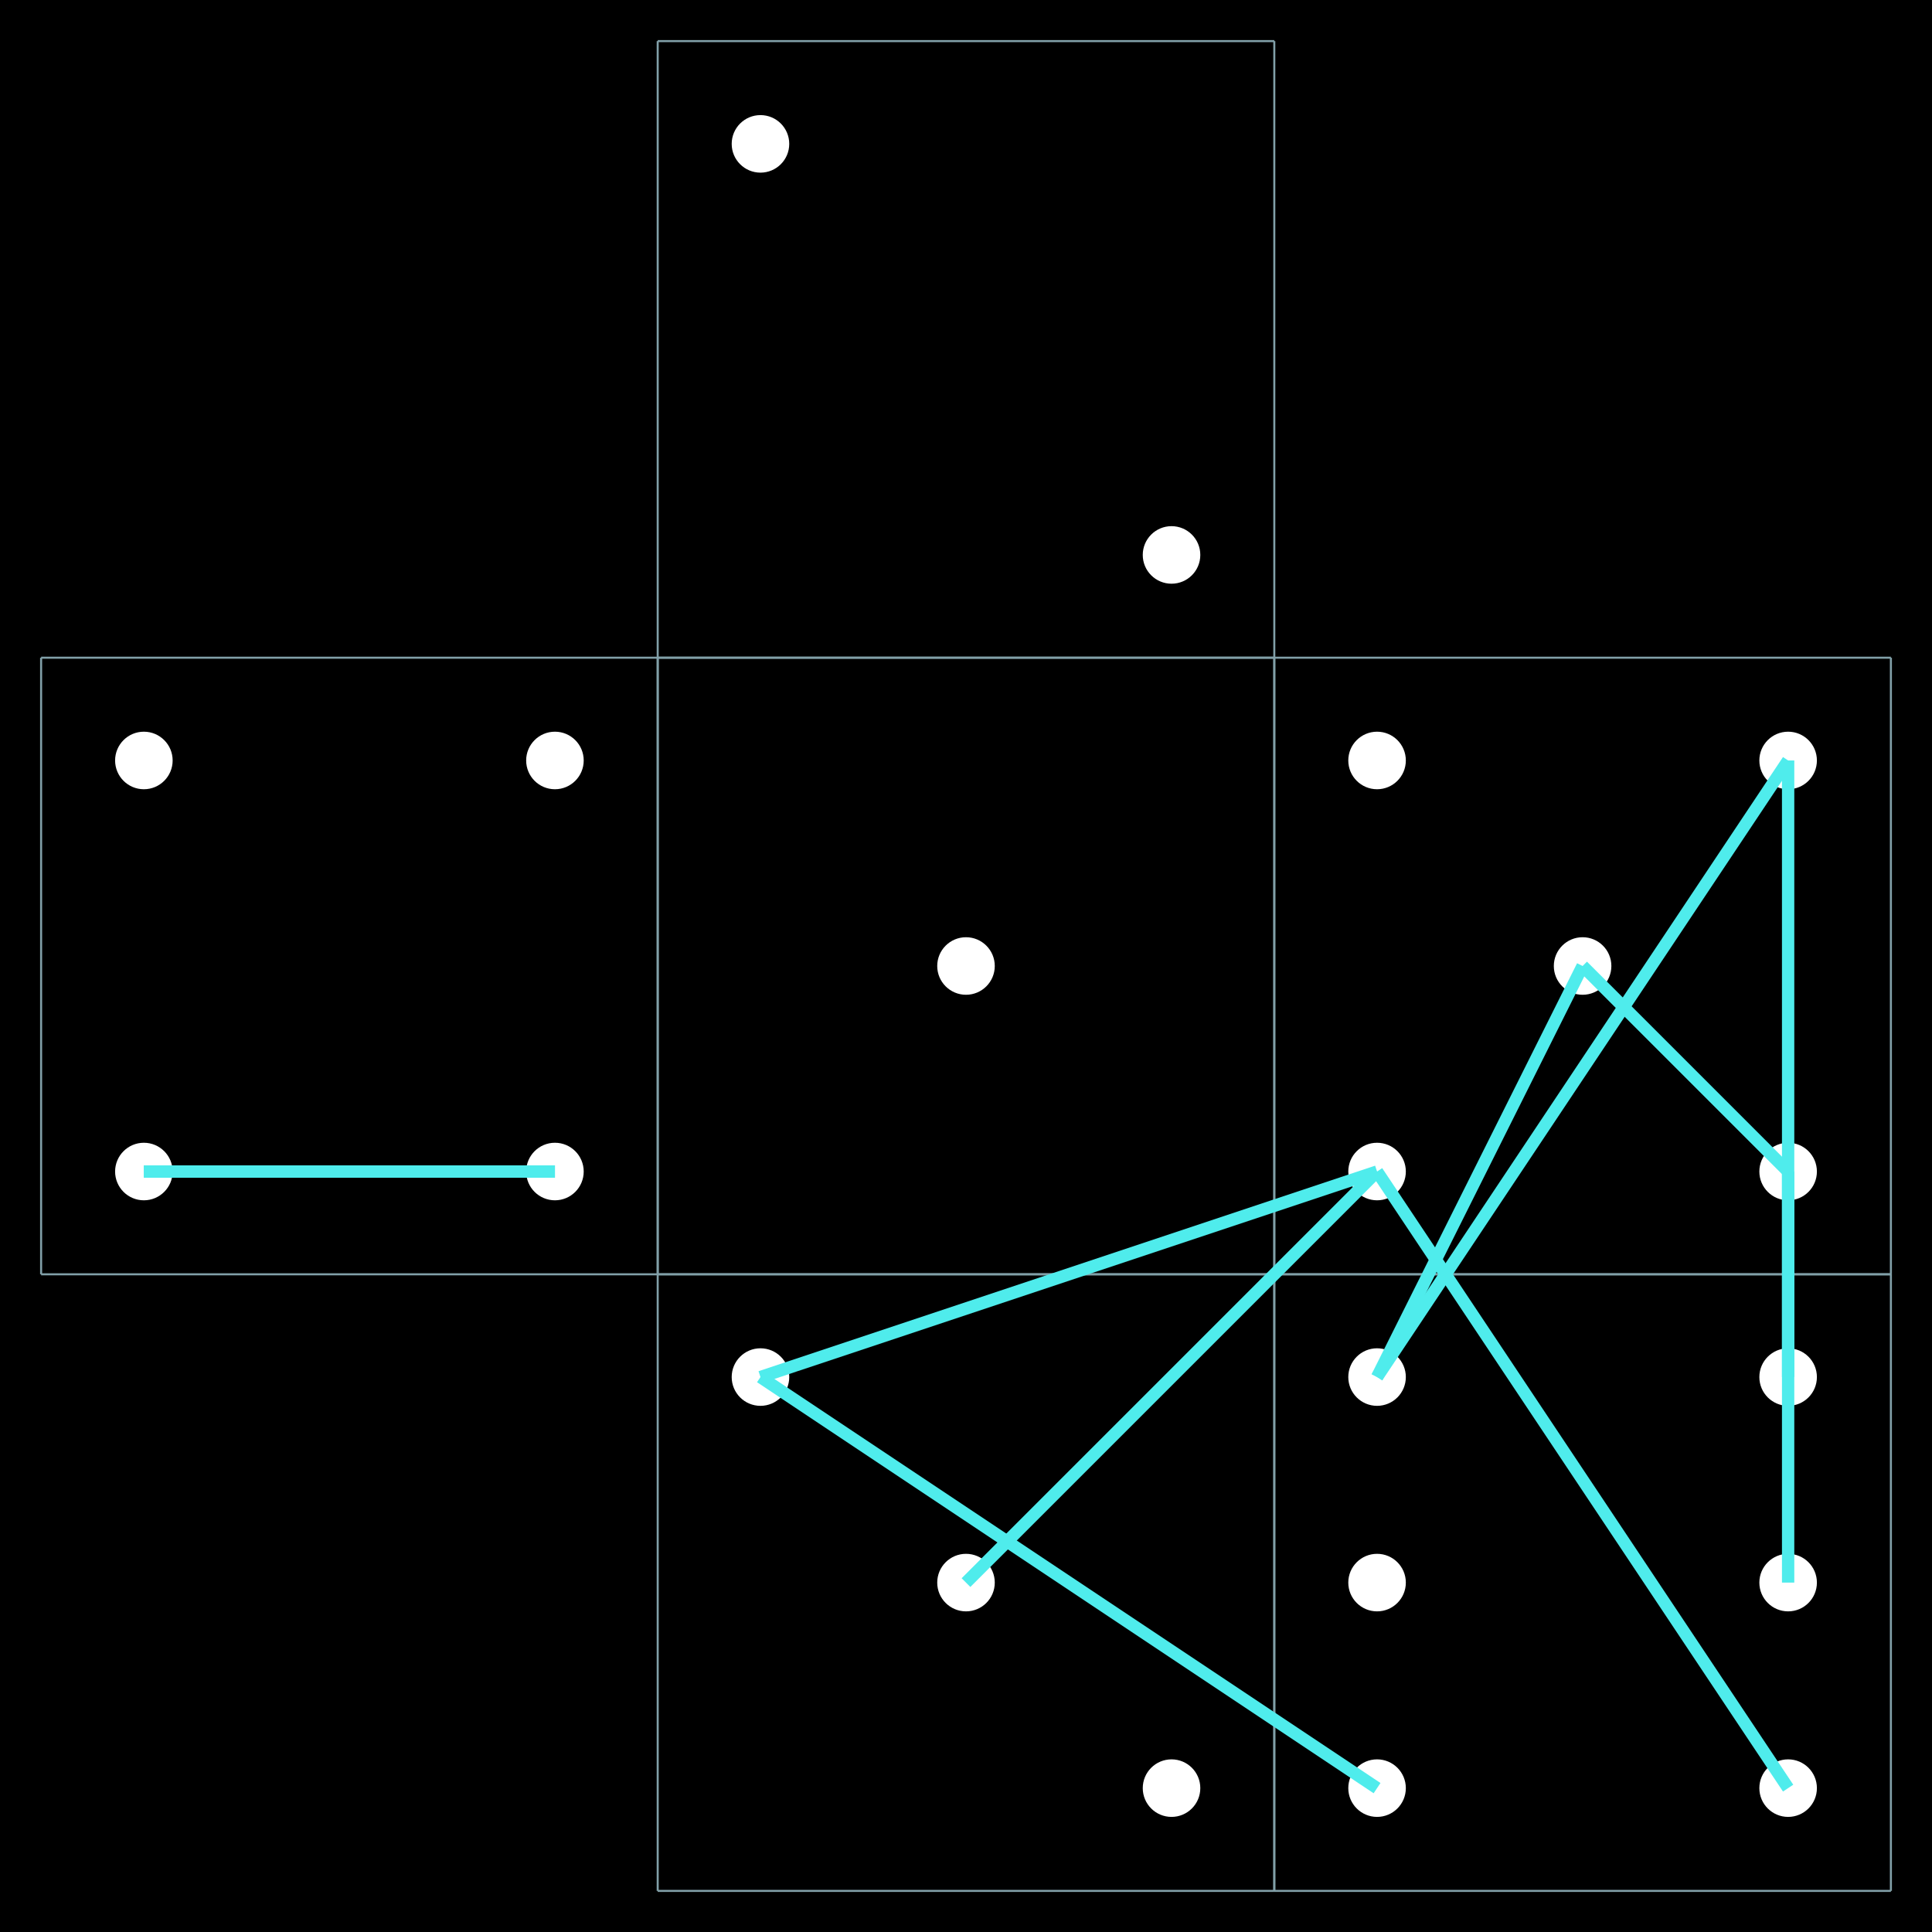
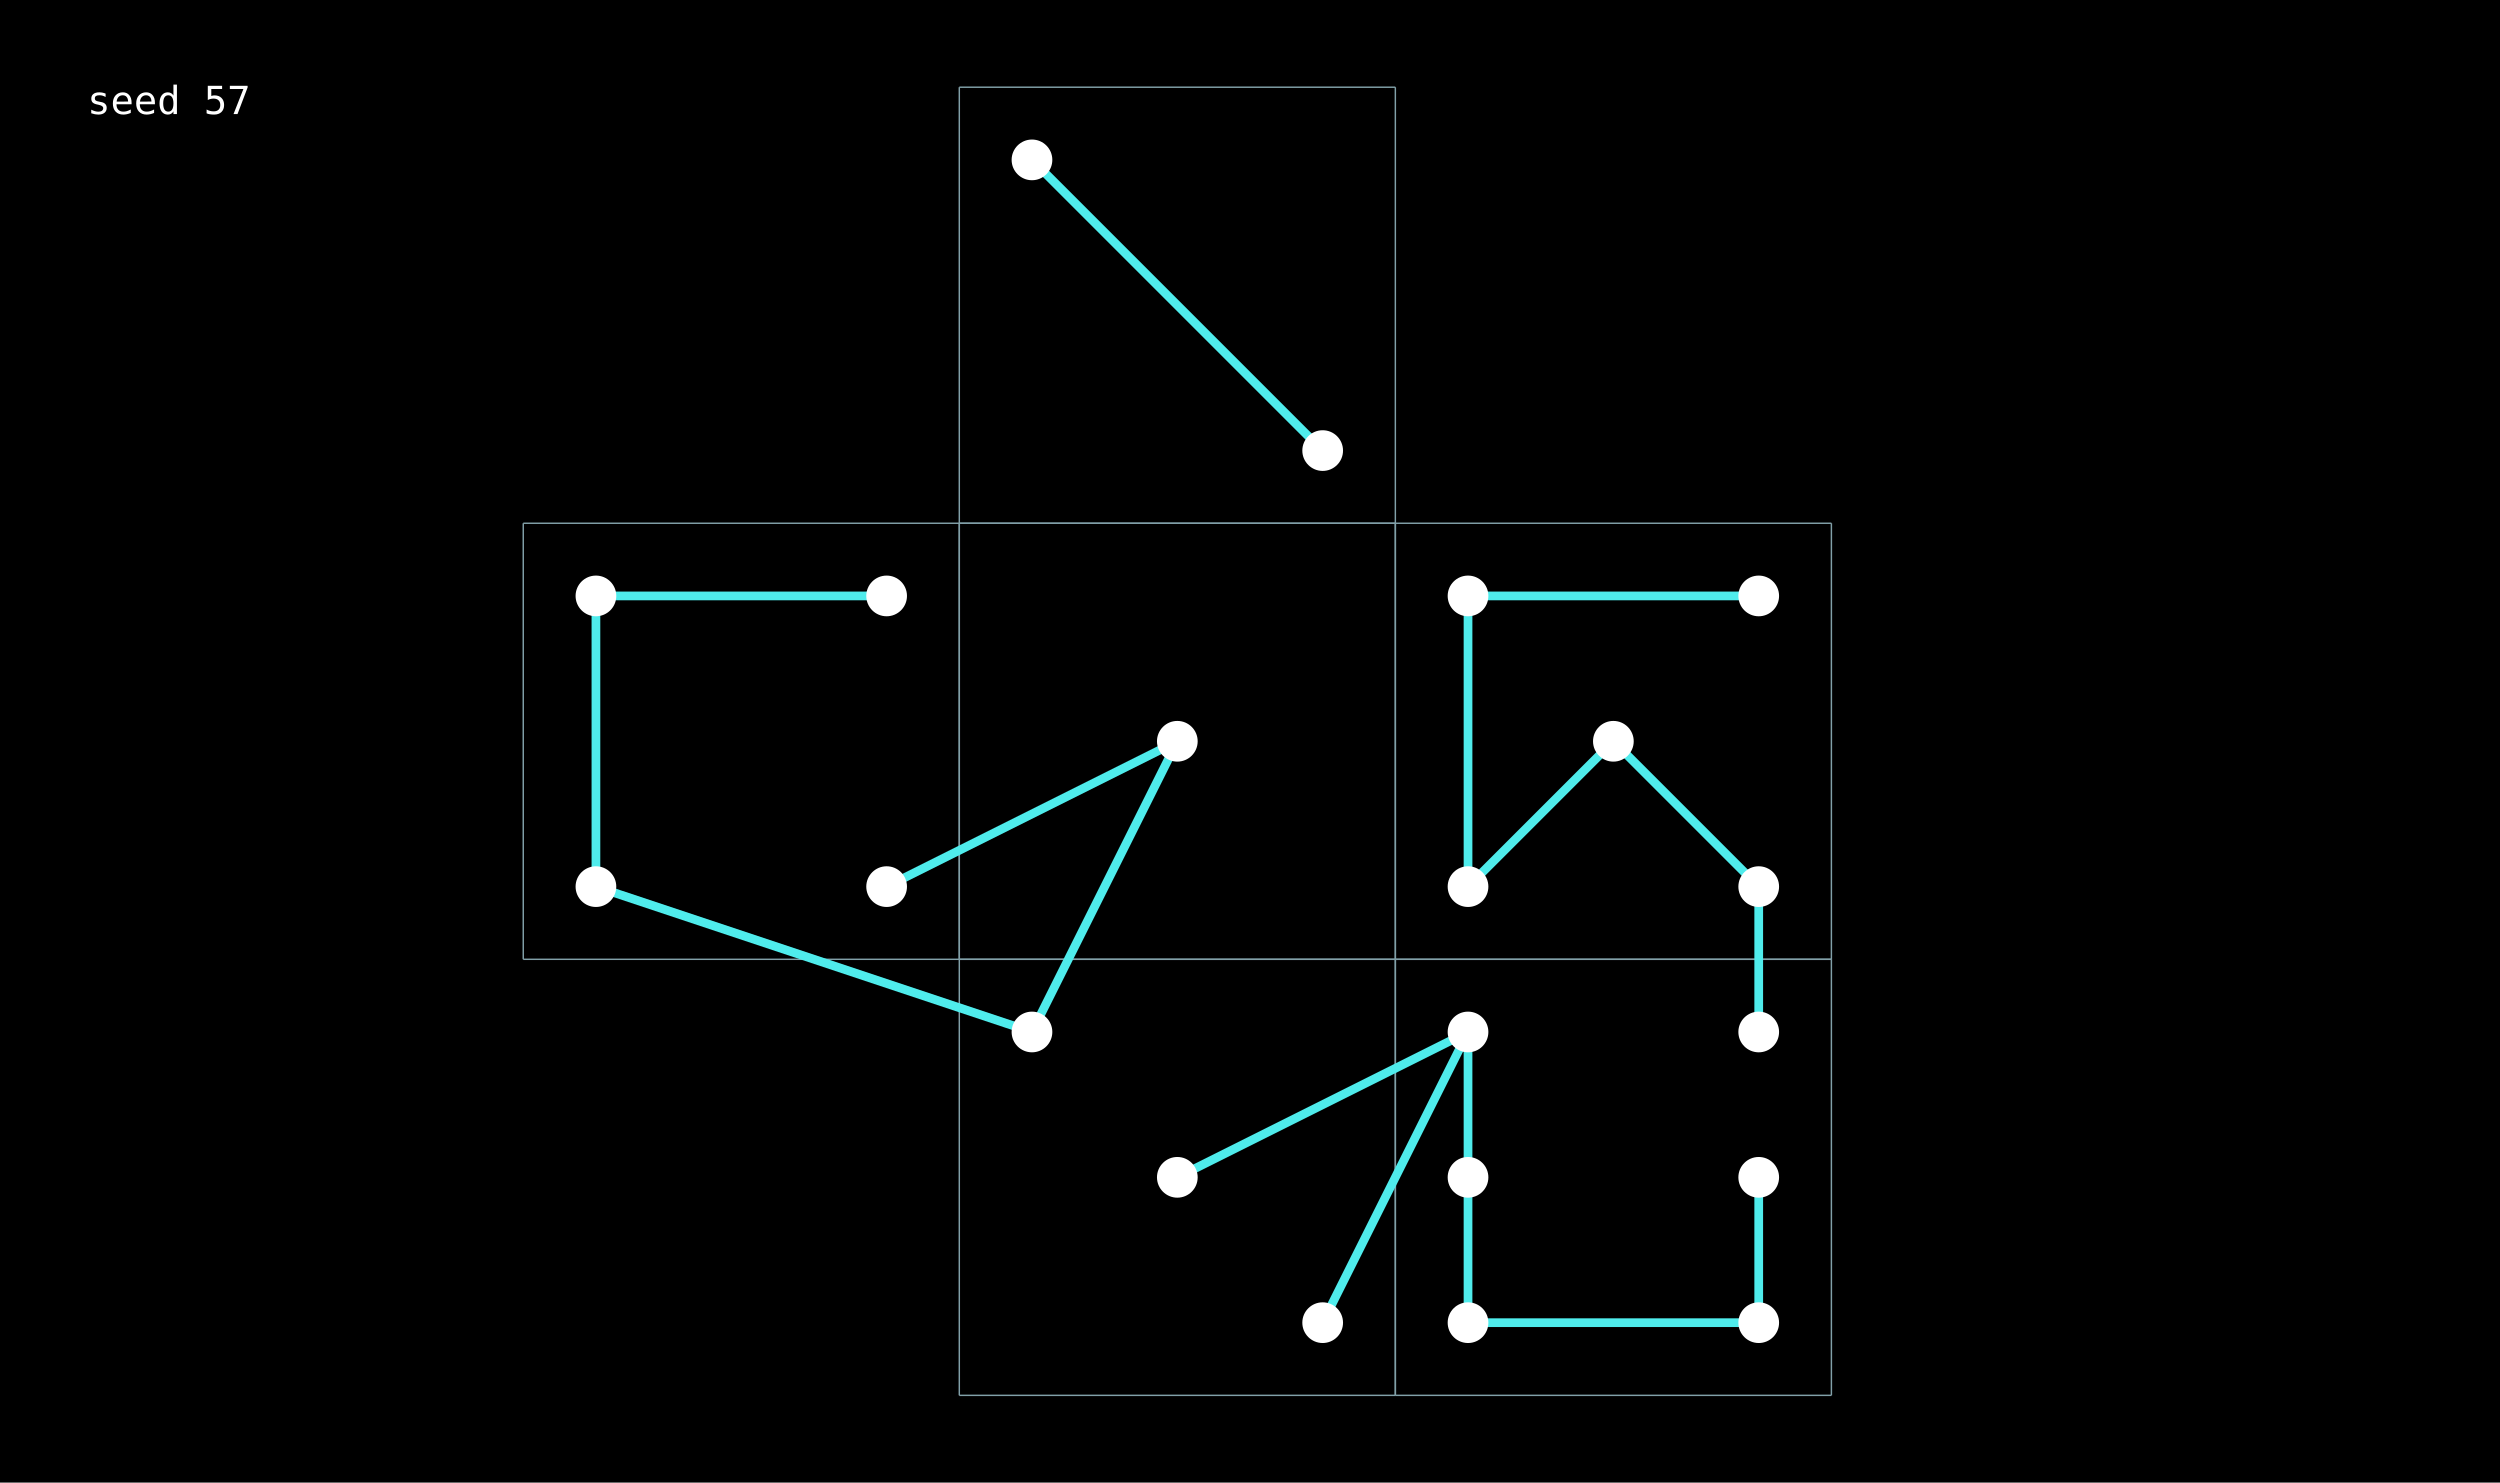
- <svg xmlns="http://www.w3.org/2000/svg" height="470" viewBox="-10 -10 470 470" width="470">
-   <rect fill="#000000" height="470" width="470" x="-10" y="-10" />
+ <svg xmlns="http://www.w3.org/2000/svg" height="510" viewBox="-30 -30 860 510" width="860">
+   <rect fill="#000000" height="510" width="860" x="-30" y="-30" />
  <g class="layer" data-layer="dices_bg">
-     <line data-object="dices_bg--anon-0" stroke-width="0.5" x1="150" x2="300" y1="150" y2="150" style="stroke: #81a0a8; fill: transparent;" />
-     <line data-object="dices_bg--anon-1" stroke-width="0.5" x1="300" x2="300" y1="150" y2="300" style="stroke: #81a0a8; fill: transparent;" />
-     <line data-object="dices_bg--anon-10" stroke-width="0.5" x1="150" x2="0" y1="300" y2="300" style="stroke: #81a0a8; fill: transparent;" />
-     <line data-object="dices_bg--anon-11" stroke-width="0.5" x1="0" x2="0" y1="300" y2="150" style="stroke: #81a0a8; fill: transparent;" />
-     <line data-object="dices_bg--anon-12" stroke-width="0.5" x1="300" x2="450" y1="150" y2="150" style="stroke: #81a0a8; fill: transparent;" />
-     <line data-object="dices_bg--anon-13" stroke-width="0.5" x1="450" x2="450" y1="150" y2="300" style="stroke: #81a0a8; fill: transparent;" />
-     <line data-object="dices_bg--anon-14" stroke-width="0.5" x1="450" x2="300" y1="300" y2="300" style="stroke: #81a0a8; fill: transparent;" />
-     <line data-object="dices_bg--anon-15" stroke-width="0.5" x1="300" x2="300" y1="300" y2="150" style="stroke: #81a0a8; fill: transparent;" />
-     <line data-object="dices_bg--anon-16" stroke-width="0.5" x1="150" x2="300" y1="300" y2="300" style="stroke: #81a0a8; fill: transparent;" />
-     <line data-object="dices_bg--anon-17" stroke-width="0.5" x1="300" x2="300" y1="300" y2="450" style="stroke: #81a0a8; fill: transparent;" />
-     <line data-object="dices_bg--anon-18" stroke-width="0.5" x1="300" x2="150" y1="450" y2="450" style="stroke: #81a0a8; fill: transparent;" />
-     <line data-object="dices_bg--anon-19" stroke-width="0.5" x1="150" x2="150" y1="450" y2="300" style="stroke: #81a0a8; fill: transparent;" />
-     <line data-object="dices_bg--anon-2" stroke-width="0.5" x1="300" x2="150" y1="300" y2="300" style="stroke: #81a0a8; fill: transparent;" />
-     <line data-object="dices_bg--anon-20" stroke-width="0.5" x1="300" x2="450" y1="300" y2="300" style="stroke: #81a0a8; fill: transparent;" />
-     <line data-object="dices_bg--anon-21" stroke-width="0.5" x1="450" x2="450" y1="300" y2="450" style="stroke: #81a0a8; fill: transparent;" />
-     <line data-object="dices_bg--anon-22" stroke-width="0.5" x1="450" x2="300" y1="450" y2="450" style="stroke: #81a0a8; fill: transparent;" />
-     <line data-object="dices_bg--anon-23" stroke-width="0.5" x1="300" x2="300" y1="450" y2="300" style="stroke: #81a0a8; fill: transparent;" />
-     <line data-object="dices_bg--anon-3" stroke-width="0.5" x1="150" x2="150" y1="300" y2="150" style="stroke: #81a0a8; fill: transparent;" />
-     <line data-object="dices_bg--anon-4" stroke-width="0.5" x1="150" x2="300" y1="0" y2="0" style="stroke: #81a0a8; fill: transparent;" />
-     <line data-object="dices_bg--anon-5" stroke-width="0.5" x1="300" x2="300" y1="0" y2="150" style="stroke: #81a0a8; fill: transparent;" />
-     <line data-object="dices_bg--anon-6" stroke-width="0.5" x1="300" x2="150" y1="150" y2="150" style="stroke: #81a0a8; fill: transparent;" />
-     <line data-object="dices_bg--anon-7" stroke-width="0.5" x1="150" x2="150" y1="150" y2="0" style="stroke: #81a0a8; fill: transparent;" />
-     <line data-object="dices_bg--anon-8" stroke-width="0.5" x1="0" x2="150" y1="150" y2="150" style="stroke: #81a0a8; fill: transparent;" />
-     <line data-object="dices_bg--anon-9" stroke-width="0.5" x1="150" x2="150" y1="150" y2="300" style="stroke: #81a0a8; fill: transparent;" />
+     <line data-object="dices_bg--anon-0" stroke-width="0.5" x1="300" x2="450" y1="0" y2="0" style="stroke: #81a0a8; fill: transparent;" />
+     <line data-object="dices_bg--anon-1" stroke-width="0.5" x1="450" x2="450" y1="0" y2="150" style="stroke: #81a0a8; fill: transparent;" />
+     <line data-object="dices_bg--anon-10" stroke-width="0.5" x1="450" x2="300" y1="450" y2="450" style="stroke: #81a0a8; fill: transparent;" />
+     <line data-object="dices_bg--anon-11" stroke-width="0.5" x1="300" x2="300" y1="450" y2="300" style="stroke: #81a0a8; fill: transparent;" />
+     <line data-object="dices_bg--anon-12" stroke-width="0.5" x1="150" x2="300" y1="150" y2="150" style="stroke: #81a0a8; fill: transparent;" />
+     <line data-object="dices_bg--anon-13" stroke-width="0.5" x1="300" x2="300" y1="150" y2="300" style="stroke: #81a0a8; fill: transparent;" />
+     <line data-object="dices_bg--anon-14" stroke-width="0.5" x1="300" x2="150" y1="300" y2="300" style="stroke: #81a0a8; fill: transparent;" />
+     <line data-object="dices_bg--anon-15" stroke-width="0.5" x1="150" x2="150" y1="300" y2="150" style="stroke: #81a0a8; fill: transparent;" />
+     <line data-object="dices_bg--anon-16" stroke-width="0.5" x1="450" x2="600" y1="150" y2="150" style="stroke: #81a0a8; fill: transparent;" />
+     <line data-object="dices_bg--anon-17" stroke-width="0.5" x1="600" x2="600" y1="150" y2="300" style="stroke: #81a0a8; fill: transparent;" />
+     <line data-object="dices_bg--anon-18" stroke-width="0.5" x1="600" x2="450" y1="300" y2="300" style="stroke: #81a0a8; fill: transparent;" />
+     <line data-object="dices_bg--anon-19" stroke-width="0.5" x1="450" x2="450" y1="300" y2="150" style="stroke: #81a0a8; fill: transparent;" />
+     <line data-object="dices_bg--anon-2" stroke-width="0.5" x1="450" x2="300" y1="150" y2="150" style="stroke: #81a0a8; fill: transparent;" />
+     <line data-object="dices_bg--anon-20" stroke-width="0.5" x1="450" x2="600" y1="300" y2="300" style="stroke: #81a0a8; fill: transparent;" />
+     <line data-object="dices_bg--anon-21" stroke-width="0.5" x1="600" x2="600" y1="300" y2="450" style="stroke: #81a0a8; fill: transparent;" />
+     <line data-object="dices_bg--anon-22" stroke-width="0.5" x1="600" x2="450" y1="450" y2="450" style="stroke: #81a0a8; fill: transparent;" />
+     <line data-object="dices_bg--anon-23" stroke-width="0.5" x1="450" x2="450" y1="450" y2="300" style="stroke: #81a0a8; fill: transparent;" />
+     <line data-object="dices_bg--anon-3" stroke-width="0.5" x1="300" x2="300" y1="150" y2="0" style="stroke: #81a0a8; fill: transparent;" />
+     <line data-object="dices_bg--anon-4" stroke-width="0.5" x1="300" x2="450" y1="150" y2="150" style="stroke: #81a0a8; fill: transparent;" />
+     <line data-object="dices_bg--anon-5" stroke-width="0.5" x1="450" x2="450" y1="150" y2="300" style="stroke: #81a0a8; fill: transparent;" />
+     <line data-object="dices_bg--anon-6" stroke-width="0.5" x1="450" x2="300" y1="300" y2="300" style="stroke: #81a0a8; fill: transparent;" />
+     <line data-object="dices_bg--anon-7" stroke-width="0.5" x1="300" x2="300" y1="300" y2="150" style="stroke: #81a0a8; fill: transparent;" />
+     <line data-object="dices_bg--anon-8" stroke-width="0.5" x1="300" x2="450" y1="300" y2="300" style="stroke: #81a0a8; fill: transparent;" />
+     <line data-object="dices_bg--anon-9" stroke-width="0.5" x1="450" x2="450" y1="300" y2="450" style="stroke: #81a0a8; fill: transparent;" />
+   </g>
+   <g class="layer" data-layer="connections">
+     <line data-object="connections--anon-0" stroke-width="3" x1="575" x2="475" y1="175" y2="175" style="stroke: #4fecec; fill: transparent;" />
+     <line data-object="connections--anon-1" stroke-width="3" x1="475" x2="475" y1="175" y2="275" style="stroke: #4fecec; fill: transparent;" />
+     <line data-object="connections--anon-10" stroke-width="3" x1="425" x2="475" y1="425" y2="325" style="stroke: #4fecec; fill: transparent;" />
+     <line data-object="connections--anon-11" stroke-width="3" x1="475" x2="475" y1="325" y2="375" style="stroke: #4fecec; fill: transparent;" />
+     <line data-object="connections--anon-12" stroke-width="3" x1="475" x2="475" y1="375" y2="425" style="stroke: #4fecec; fill: transparent;" />
+     <line data-object="connections--anon-13" stroke-width="3" x1="475" x2="575" y1="425" y2="425" style="stroke: #4fecec; fill: transparent;" />
+     <line data-object="connections--anon-14" stroke-width="3" x1="575" x2="575" y1="425" y2="375" style="stroke: #4fecec; fill: transparent;" />
+     <line data-object="connections--anon-15" stroke-width="3" x1="475" x2="375" y1="325" y2="375" style="stroke: #4fecec; fill: transparent;" />
+     <line data-object="connections--anon-16" stroke-width="3" x1="325" x2="425" y1="25" y2="125" style="stroke: #4fecec; fill: transparent;" />
+     <line data-object="connections--anon-2" stroke-width="3" x1="475" x2="525" y1="275" y2="225" style="stroke: #4fecec; fill: transparent;" />
+     <line data-object="connections--anon-3" stroke-width="3" x1="525" x2="575" y1="225" y2="275" style="stroke: #4fecec; fill: transparent;" />
+     <line data-object="connections--anon-4" stroke-width="3" x1="575" x2="575" y1="275" y2="325" style="stroke: #4fecec; fill: transparent;" />
+     <line data-object="connections--anon-5" stroke-width="3" x1="275" x2="375" y1="275" y2="225" style="stroke: #4fecec; fill: transparent;" />
+     <line data-object="connections--anon-6" stroke-width="3" x1="375" x2="325" y1="225" y2="325" style="stroke: #4fecec; fill: transparent;" />
+     <line data-object="connections--anon-7" stroke-width="3" x1="325" x2="175" y1="325" y2="275" style="stroke: #4fecec; fill: transparent;" />
+     <line data-object="connections--anon-8" stroke-width="3" x1="175" x2="175" y1="275" y2="175" style="stroke: #4fecec; fill: transparent;" />
+     <line data-object="connections--anon-9" stroke-width="3" x1="175" x2="275" y1="175" y2="175" style="stroke: #4fecec; fill: transparent;" />
  </g>
  <g class="layer" data-layer="dices">
-     <circle cx="225" cy="225" data-object="dices--anon-0" r="7" style="fill: #ffffff;" />
-     <circle cx="175" cy="25" data-object="dices--anon-1" r="7" style="fill: #ffffff;" />
-     <circle cx="425" cy="275" data-object="dices--anon-10" r="7" style="fill: #ffffff;" />
-     <circle cx="425" cy="175" data-object="dices--anon-11" r="7" style="fill: #ffffff;" />
-     <circle cx="175" cy="325" data-object="dices--anon-12" r="7" style="fill: #ffffff;" />
-     <circle cx="225" cy="375" data-object="dices--anon-13" r="7" style="fill: #ffffff;" />
-     <circle cx="275" cy="425" data-object="dices--anon-14" r="7" style="fill: #ffffff;" />
-     <circle cx="325" cy="325" data-object="dices--anon-15" r="7" style="fill: #ffffff;" />
-     <circle cx="325" cy="375" data-object="dices--anon-16" r="7" style="fill: #ffffff;" />
-     <circle cx="325" cy="425" data-object="dices--anon-17" r="7" style="fill: #ffffff;" />
-     <circle cx="425" cy="425" data-object="dices--anon-18" r="7" style="fill: #ffffff;" />
-     <circle cx="425" cy="375" data-object="dices--anon-19" r="7" style="fill: #ffffff;" />
-     <circle cx="275" cy="125" data-object="dices--anon-2" r="7" style="fill: #ffffff;" />
-     <circle cx="425" cy="325" data-object="dices--anon-20" r="7" style="fill: #ffffff;" />
-     <circle cx="25" cy="175" data-object="dices--anon-3" r="7" style="fill: #ffffff;" />
-     <circle cx="25" cy="275" data-object="dices--anon-4" r="7" style="fill: #ffffff;" />
-     <circle cx="125" cy="275" data-object="dices--anon-5" r="7" style="fill: #ffffff;" />
-     <circle cx="125" cy="175" data-object="dices--anon-6" r="7" style="fill: #ffffff;" />
-     <circle cx="325" cy="175" data-object="dices--anon-7" r="7" style="fill: #ffffff;" />
-     <circle cx="325" cy="275" data-object="dices--anon-8" r="7" style="fill: #ffffff;" />
-     <circle cx="375" cy="225" data-object="dices--anon-9" r="7" style="fill: #ffffff;" />
+     <circle cx="325" cy="25" data-object="dices--anon-0" r="7" style="fill: #ffffff;" />
+     <circle cx="425" cy="125" data-object="dices--anon-1" r="7" style="fill: #ffffff;" />
+     <circle cx="475" cy="175" data-object="dices--anon-10" r="7" style="fill: #ffffff;" />
+     <circle cx="475" cy="275" data-object="dices--anon-11" r="7" style="fill: #ffffff;" />
+     <circle cx="525" cy="225" data-object="dices--anon-12" r="7" style="fill: #ffffff;" />
+     <circle cx="575" cy="275" data-object="dices--anon-13" r="7" style="fill: #ffffff;" />
+     <circle cx="575" cy="175" data-object="dices--anon-14" r="7" style="fill: #ffffff;" />
+     <circle cx="475" cy="325" data-object="dices--anon-15" r="7" style="fill: #ffffff;" />
+     <circle cx="475" cy="375" data-object="dices--anon-16" r="7" style="fill: #ffffff;" />
+     <circle cx="475" cy="425" data-object="dices--anon-17" r="7" style="fill: #ffffff;" />
+     <circle cx="575" cy="325" data-object="dices--anon-18" r="7" style="fill: #ffffff;" />
+     <circle cx="575" cy="375" data-object="dices--anon-19" r="7" style="fill: #ffffff;" />
+     <circle cx="375" cy="225" data-object="dices--anon-2" r="7" style="fill: #ffffff;" />
+     <circle cx="575" cy="425" data-object="dices--anon-20" r="7" style="fill: #ffffff;" />
+     <circle cx="325" cy="325" data-object="dices--anon-3" r="7" style="fill: #ffffff;" />
+     <circle cx="375" cy="375" data-object="dices--anon-4" r="7" style="fill: #ffffff;" />
+     <circle cx="425" cy="425" data-object="dices--anon-5" r="7" style="fill: #ffffff;" />
+     <circle cx="175" cy="175" data-object="dices--anon-6" r="7" style="fill: #ffffff;" />
+     <circle cx="175" cy="275" data-object="dices--anon-7" r="7" style="fill: #ffffff;" />
+     <circle cx="275" cy="275" data-object="dices--anon-8" r="7" style="fill: #ffffff;" />
+     <circle cx="275" cy="175" data-object="dices--anon-9" r="7" style="fill: #ffffff;" />
  </g>
-   <g class="layer" data-layer="connections">
-     <line data-object="connections--anon-0" stroke-width="3" x1="425" x2="425" y1="325" y2="175" style="stroke: #4fecec; fill: transparent;" />
-     <line data-object="connections--anon-1" stroke-width="3" x1="425" x2="325" y1="175" y2="325" style="stroke: #4fecec; fill: transparent;" />
-     <line data-object="connections--anon-10" stroke-width="3" x1="225" x2="325" y1="375" y2="275" style="stroke: #4fecec; fill: transparent;" />
-     <line data-object="connections--anon-2" stroke-width="3" x1="175" x2="325" y1="325" y2="275" style="stroke: #4fecec; fill: transparent;" />
-     <line data-object="connections--anon-3" stroke-width="3" x1="25" x2="125" y1="275" y2="275" style="stroke: #4fecec; fill: transparent;" />
-     <line data-object="connections--anon-4" stroke-width="3" x1="325" x2="175" y1="425" y2="325" style="stroke: #4fecec; fill: transparent;" />
-     <line data-object="connections--anon-5" stroke-width="3" x1="425" x2="375" y1="275" y2="225" style="stroke: #4fecec; fill: transparent;" />
-     <line data-object="connections--anon-6" stroke-width="3" x1="125" x2="25" y1="275" y2="275" style="stroke: #4fecec; fill: transparent;" />
-     <line data-object="connections--anon-7" stroke-width="3" x1="425" x2="425" y1="375" y2="275" style="stroke: #4fecec; fill: transparent;" />
-     <line data-object="connections--anon-8" stroke-width="3" x1="425" x2="325" y1="425" y2="275" style="stroke: #4fecec; fill: transparent;" />
-     <line data-object="connections--anon-9" stroke-width="3" x1="325" x2="375" y1="325" y2="225" style="stroke: #4fecec; fill: transparent;" />
+   <g class="layer" data-layer="root">
+     <text data-object="root--seed" dominant-baseline="hanging" font-family="Inconsolata" font-size="10pt" text-anchor="start" x="0" y="0" style="fill: #ffffff;">
+ seed 57</text>
  </g>
-   <g class="layer" data-layer="root" />
  <defs />
</svg>
